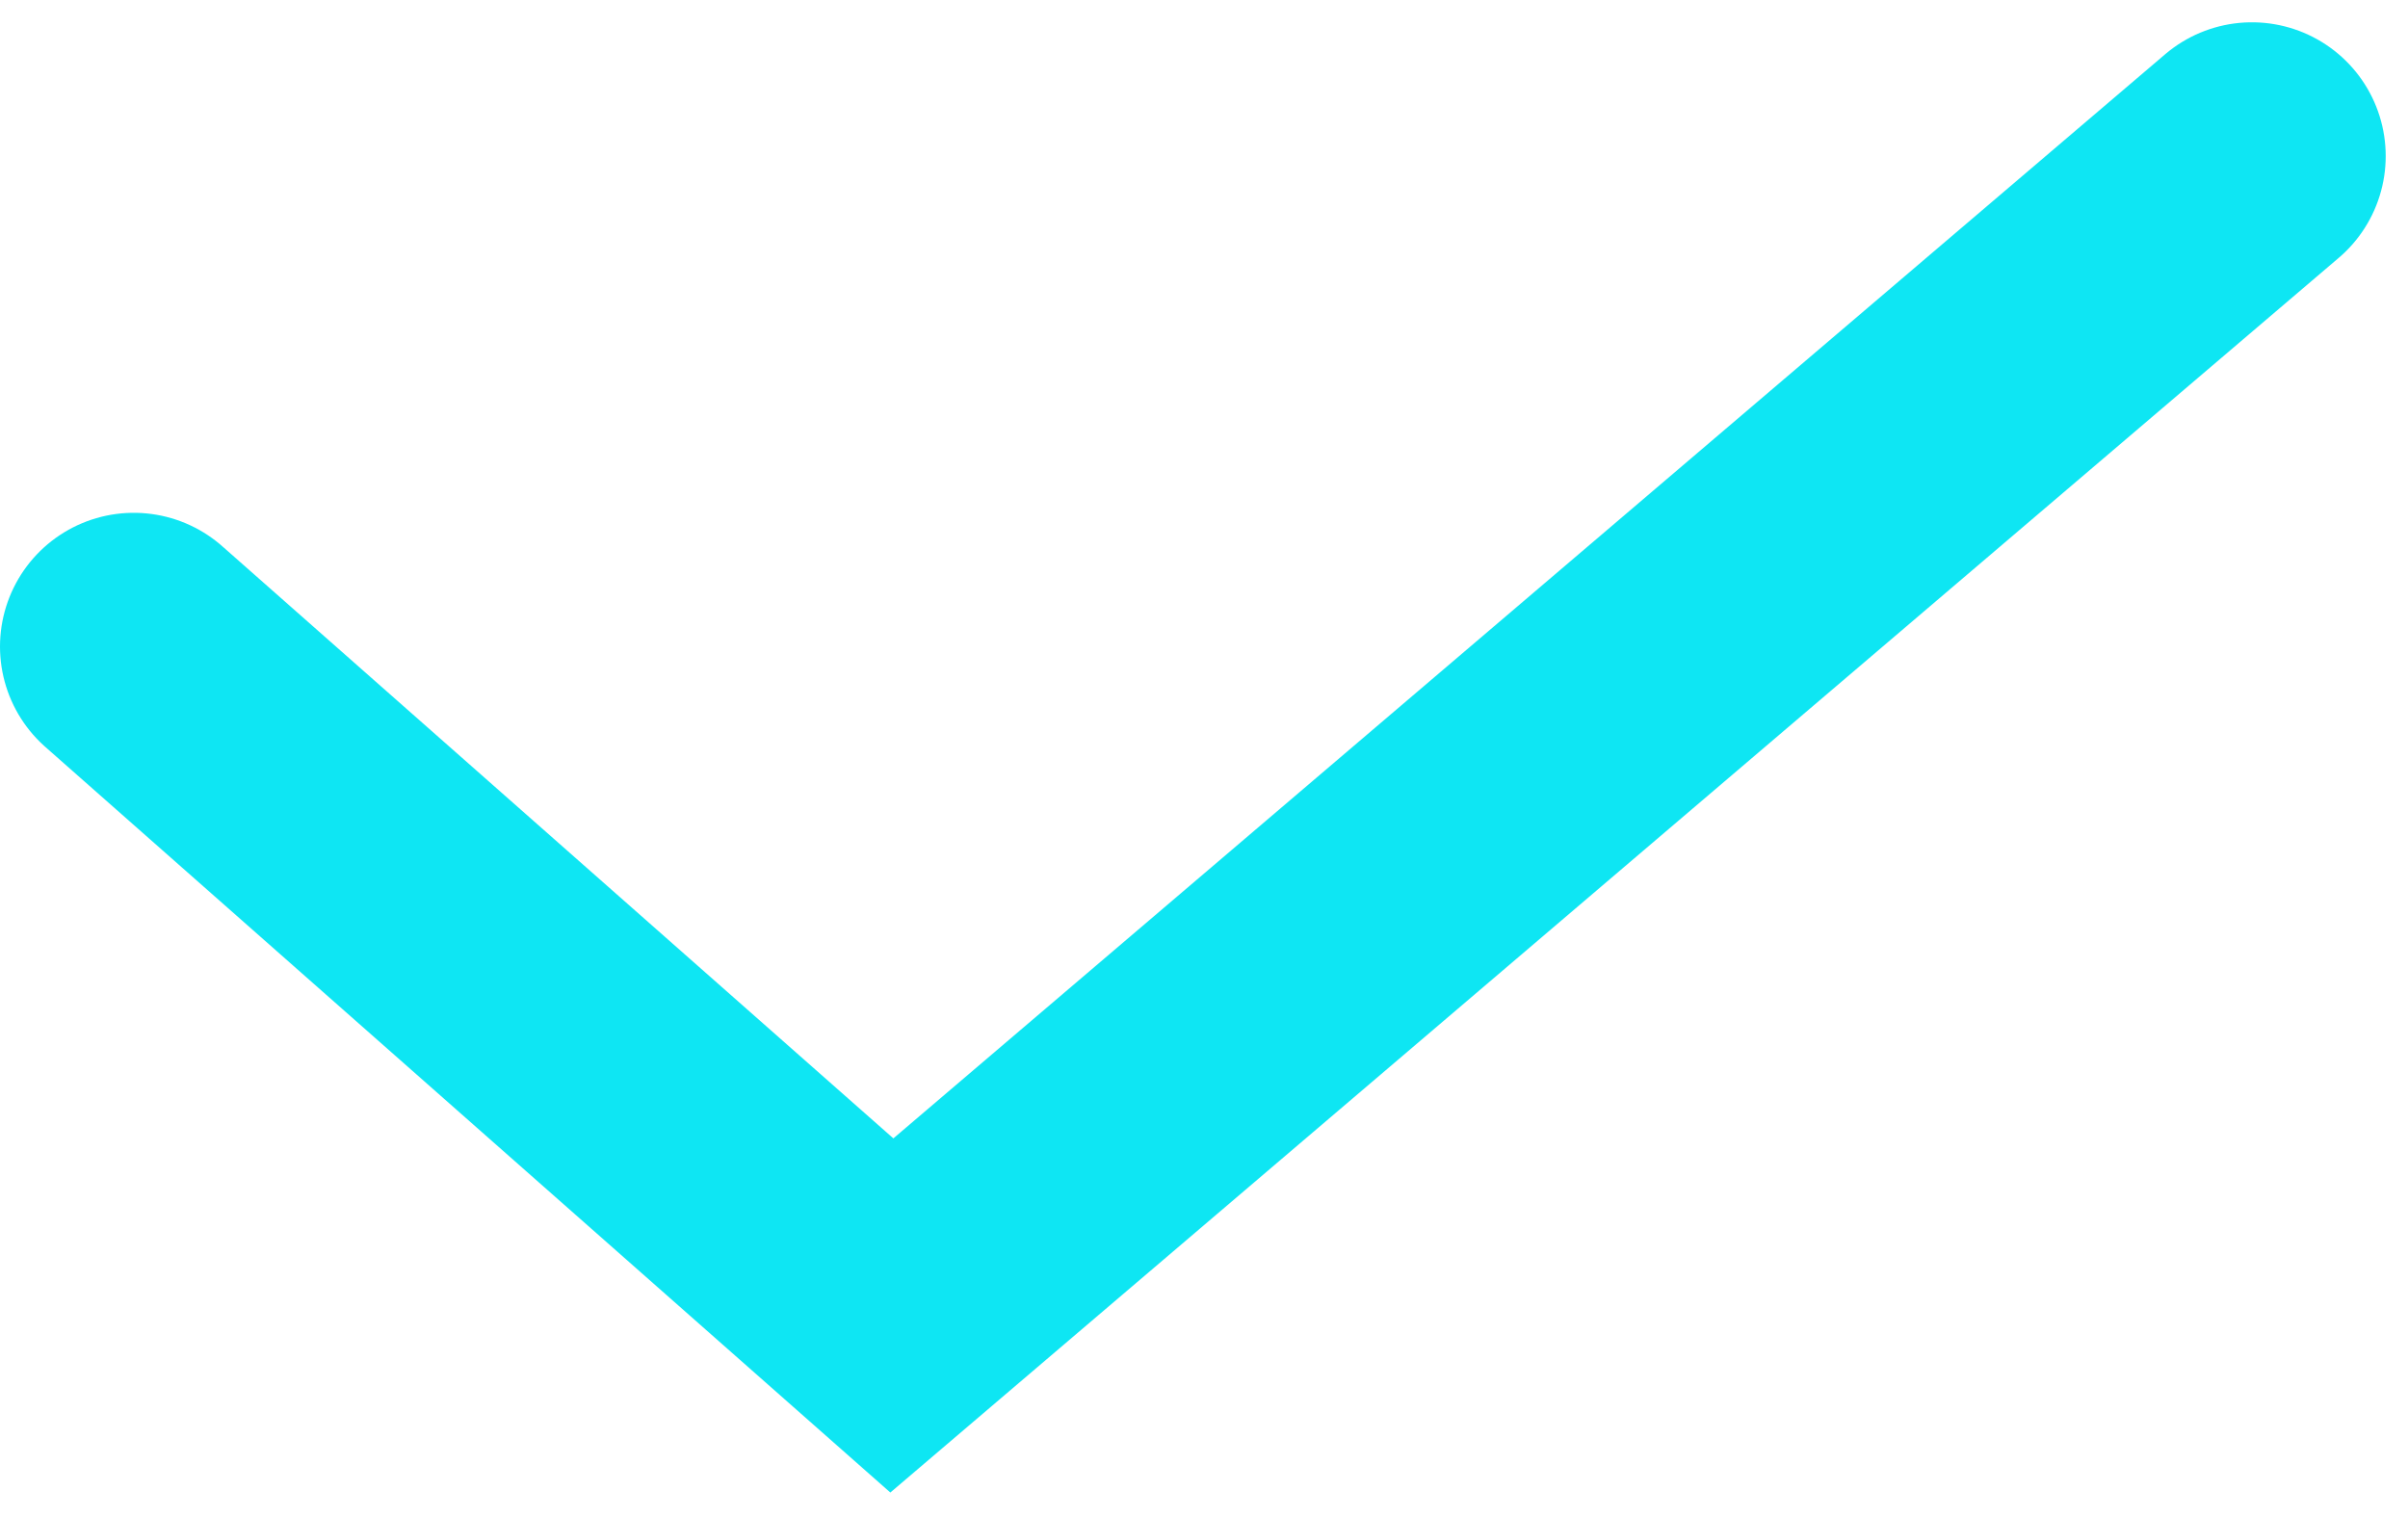
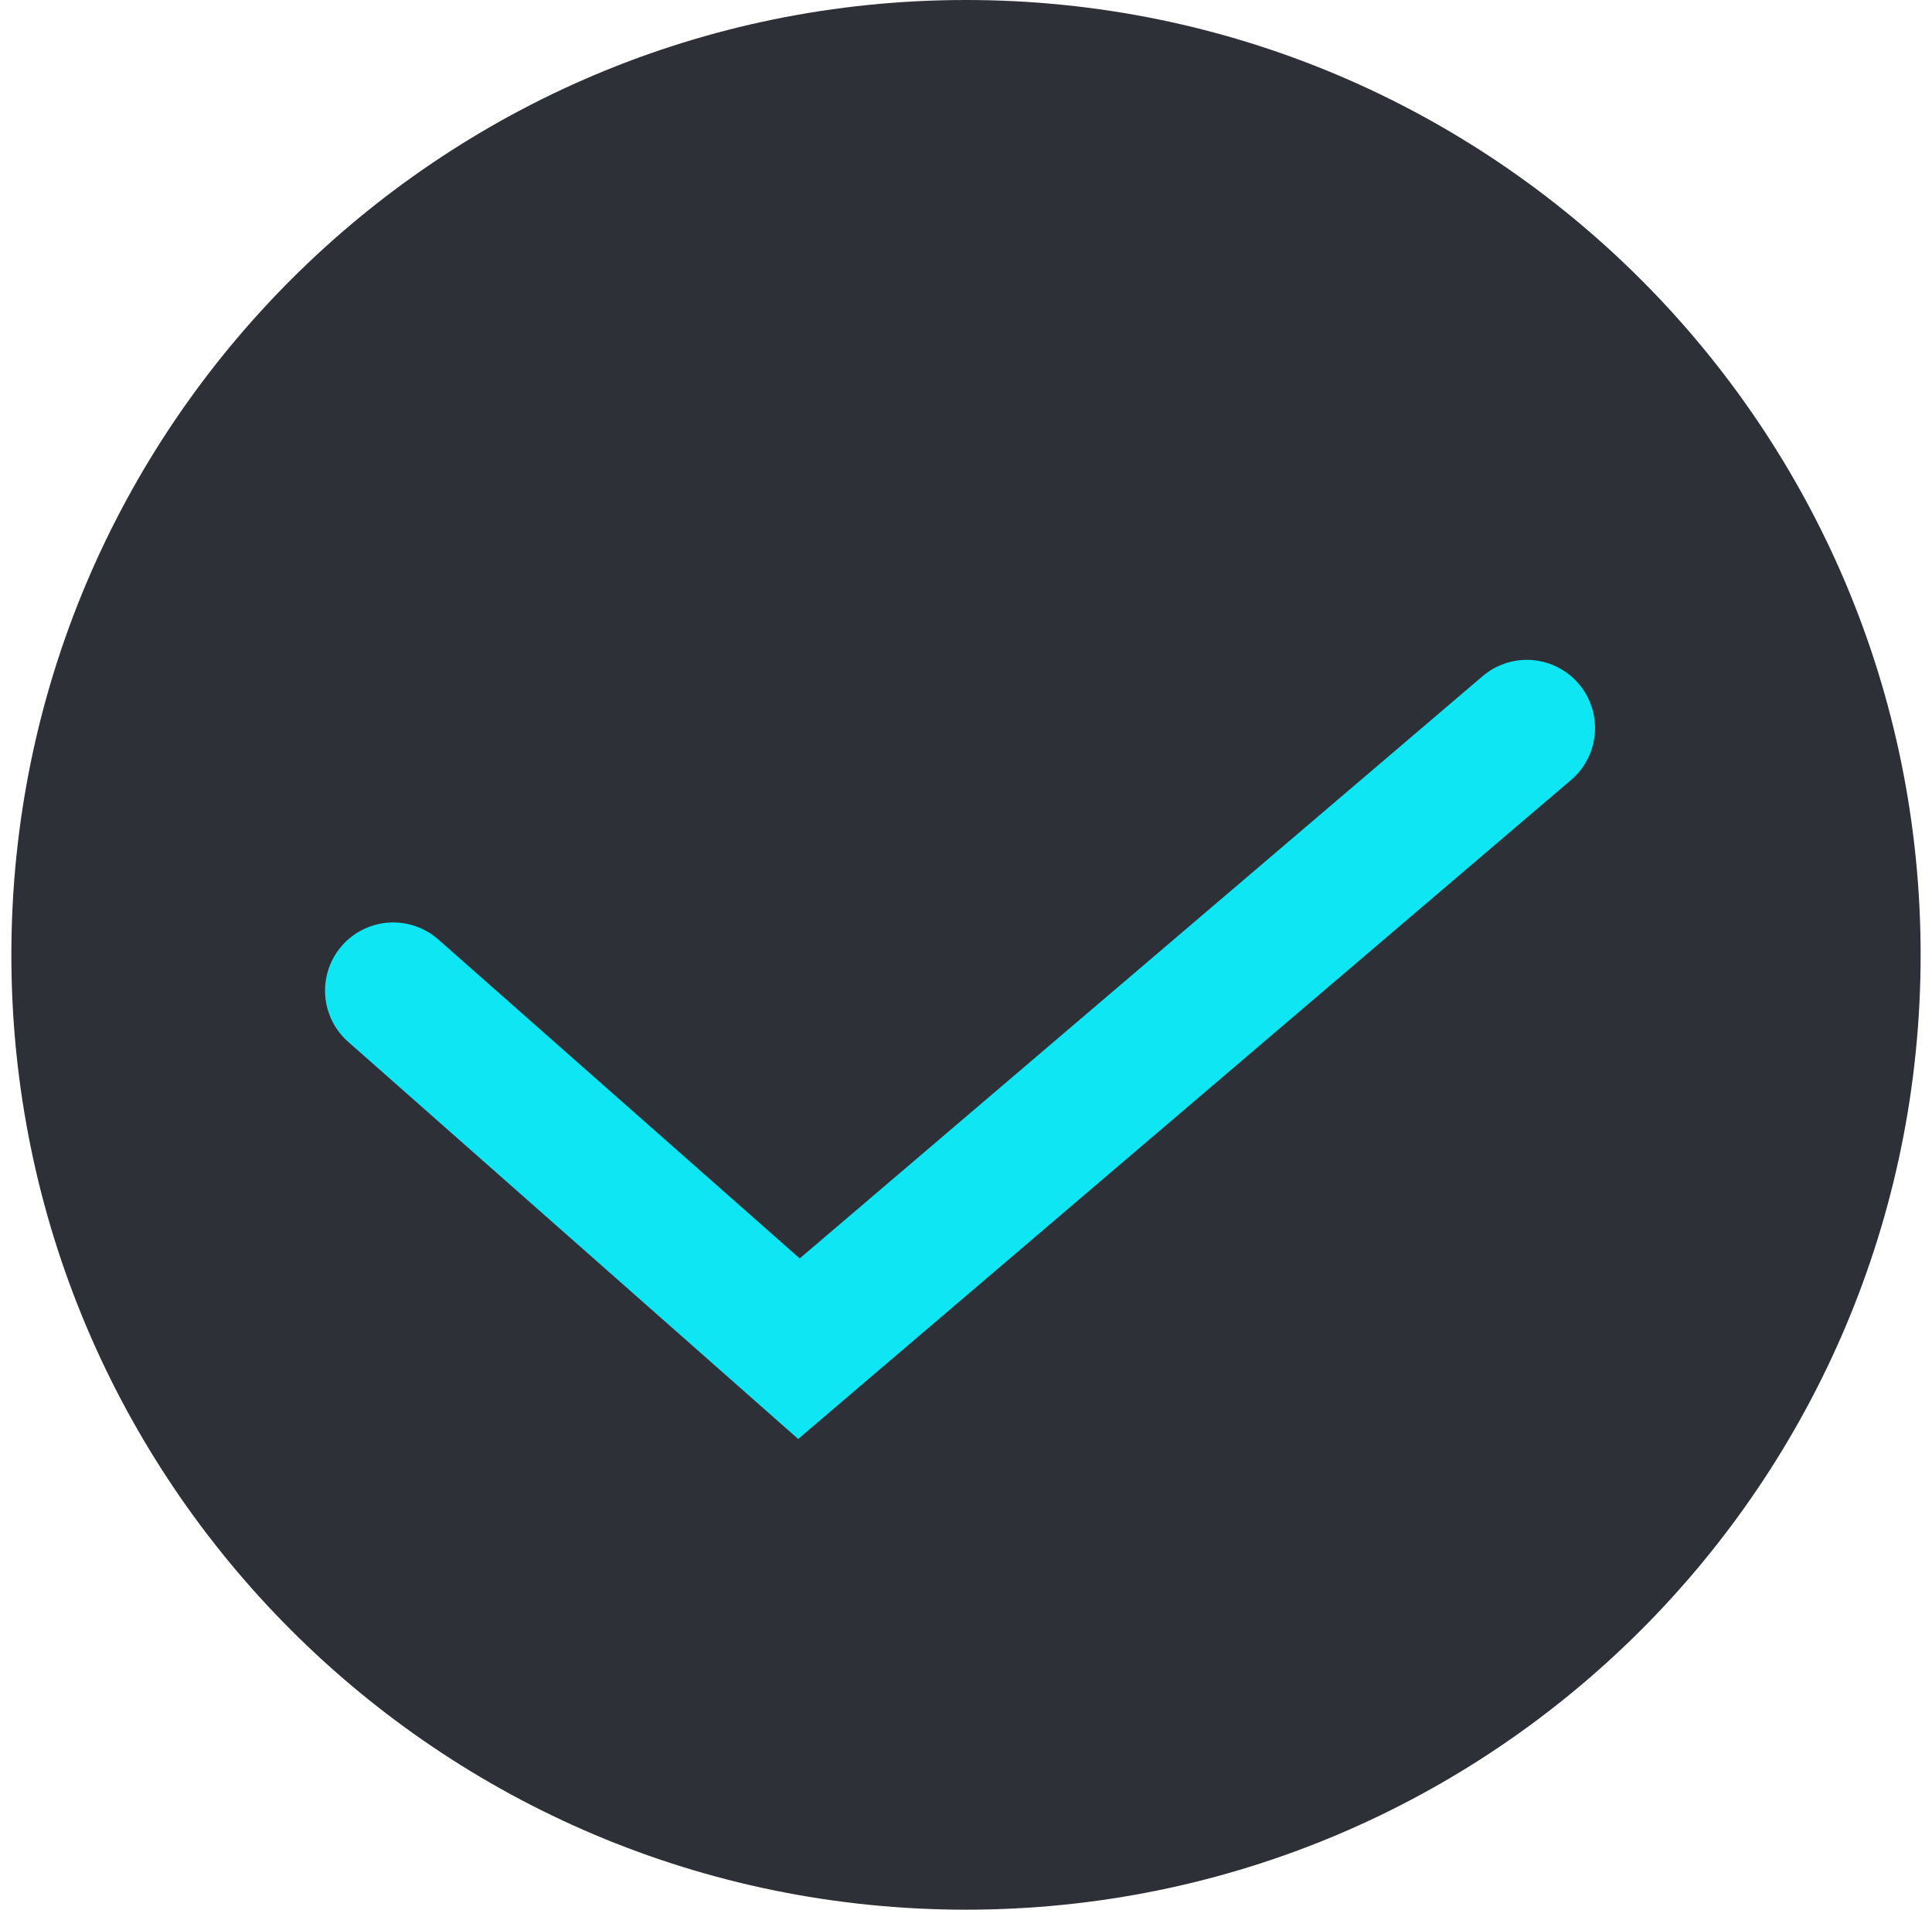
- <svg xmlns="http://www.w3.org/2000/svg" width="54" height="34" viewBox="0 0 54 34" fill="none">
-   <path d="M3 14.5L20 29.5L50.5 3.5" stroke="#0EE6F3" stroke-width="6" stroke-linecap="round" />
+ <svg xmlns="http://www.w3.org/2000/svg" width="85" height="84" viewBox="0 0 85 84" fill="none">
+   <circle cx="42.5" cy="42" r="42" fill="#2E3038" />
+   <path d="M17.3 43.575L35.15 59.325L67.175 32.025" stroke="#0EE6F3" stroke-width="6" stroke-linecap="round" />
</svg>
